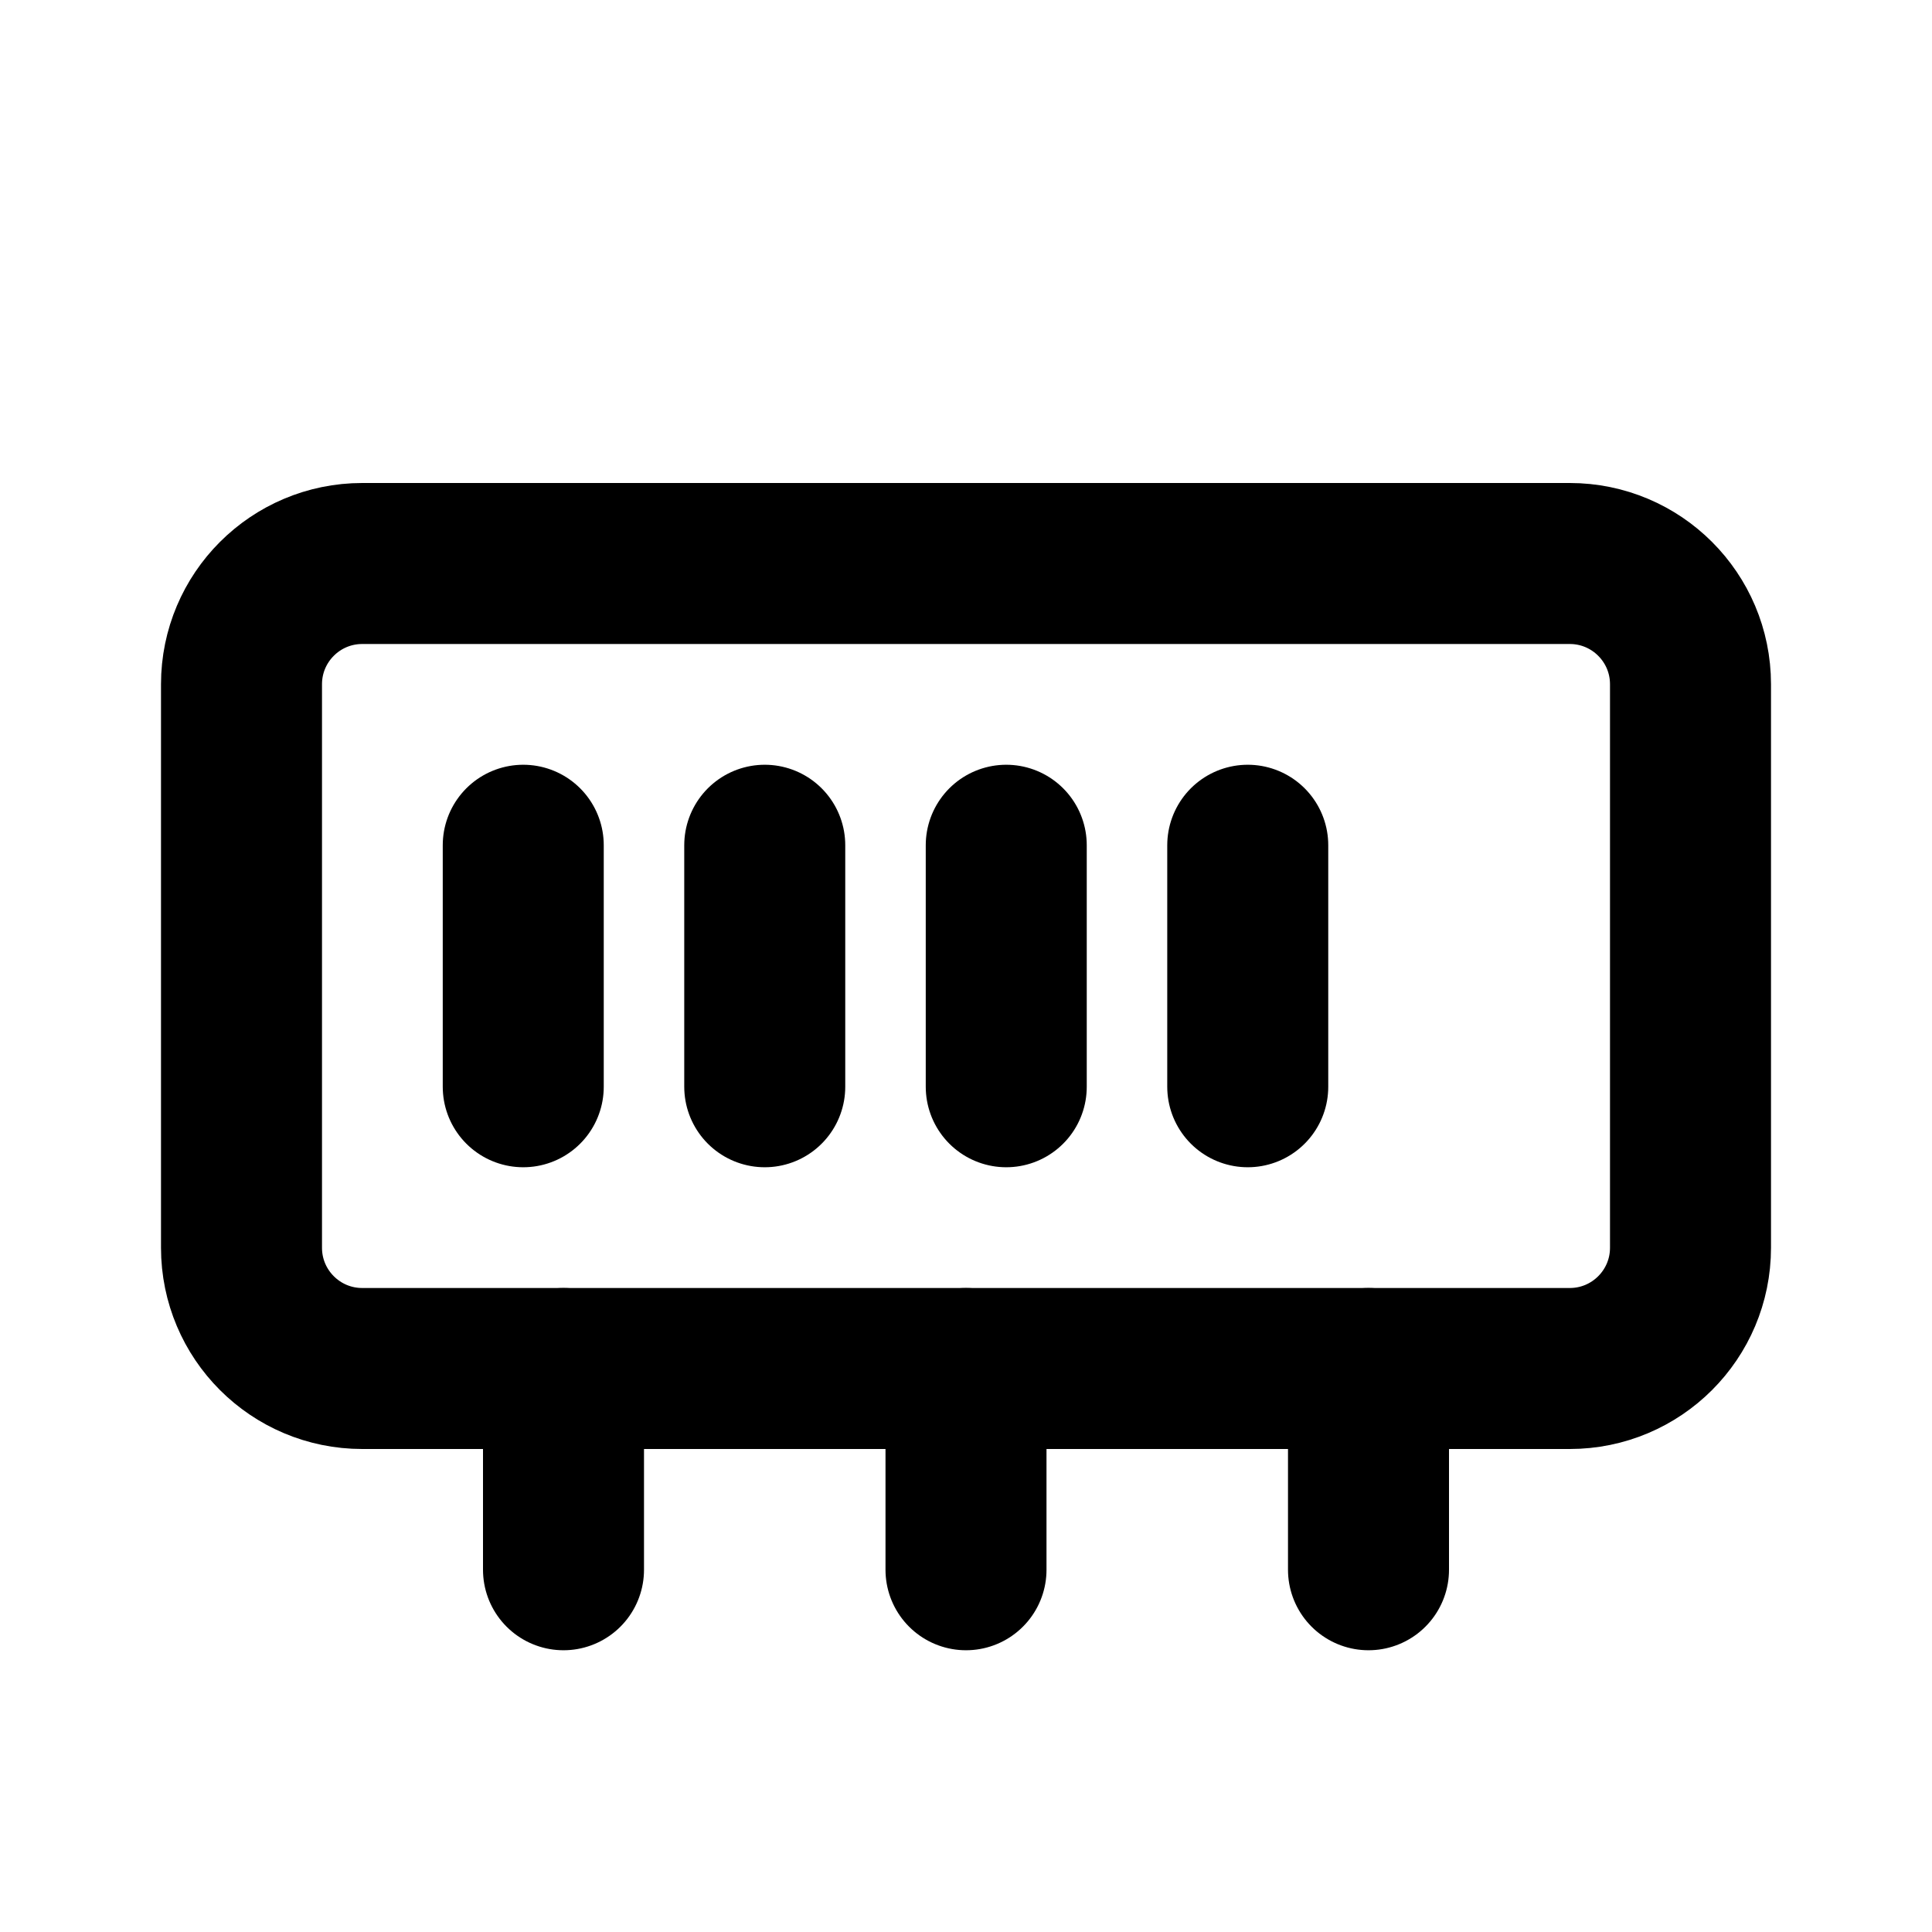
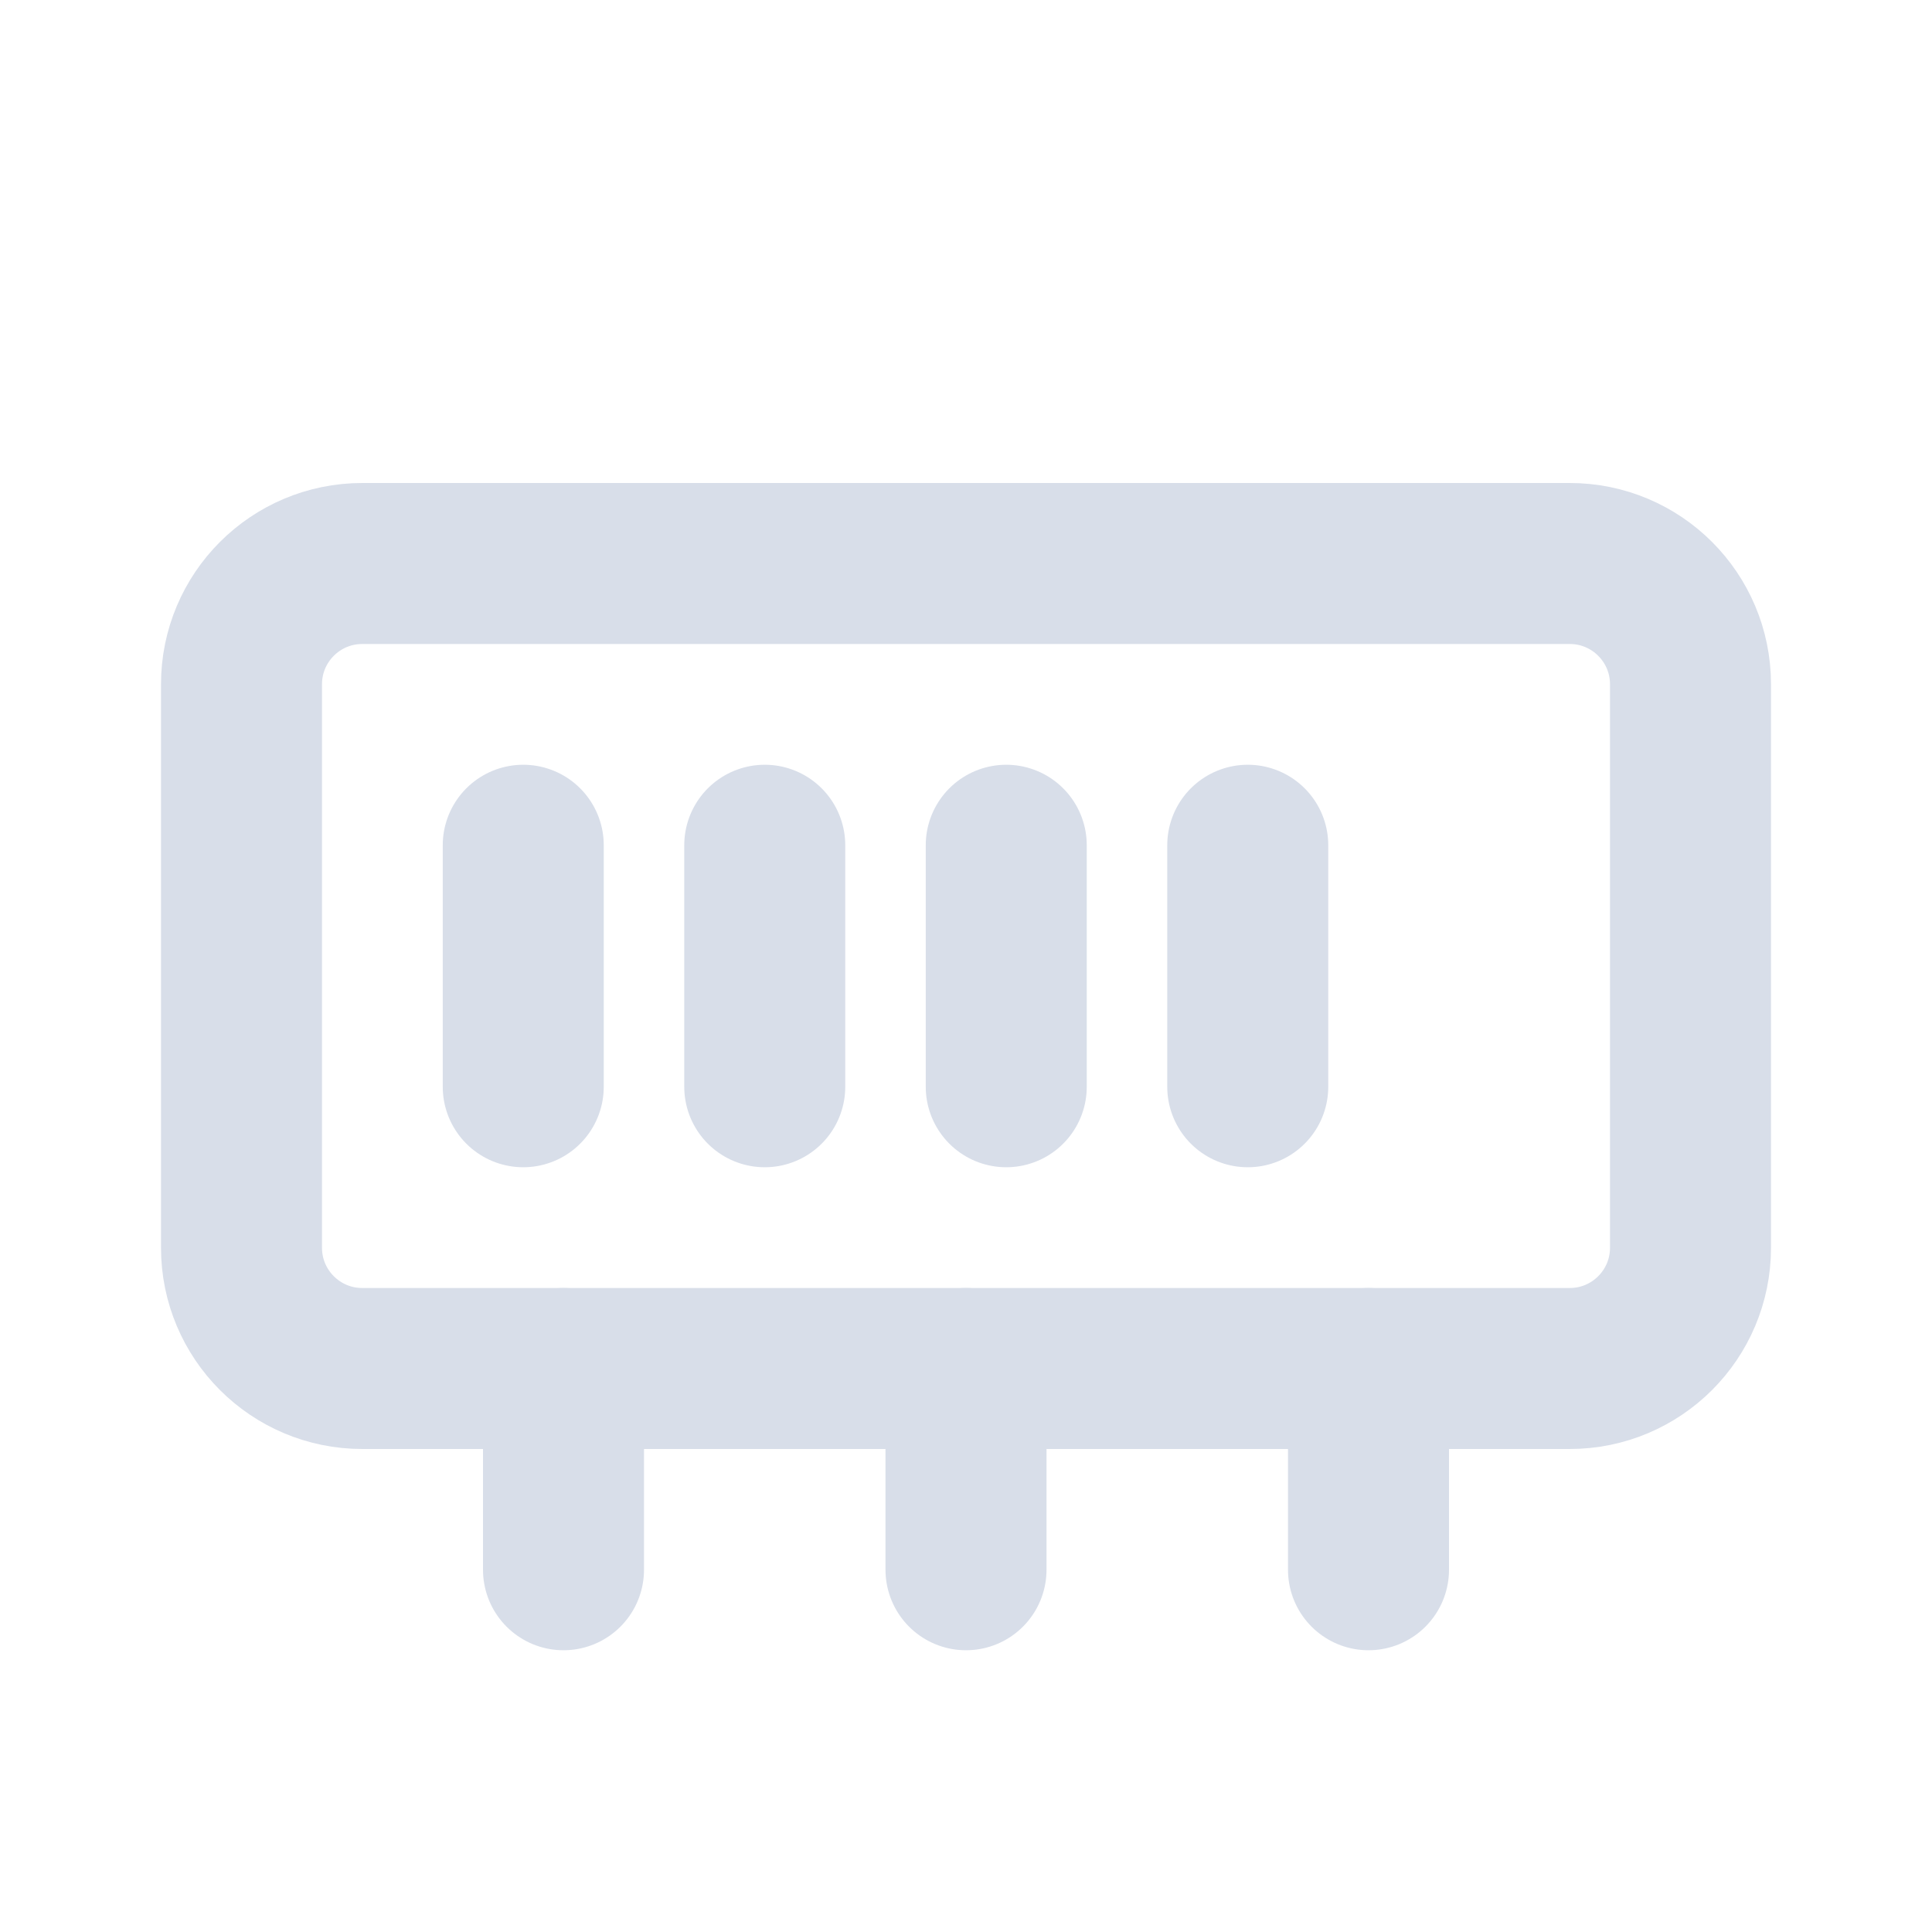
- <svg xmlns="http://www.w3.org/2000/svg" width="24" height="24" viewBox="0 0 24 24" fill="none" stroke="currentColor" stroke-width="2" stroke-linecap="round" stroke-linejoin="round">
+ <svg xmlns="http://www.w3.org/2000/svg" width="24" height="24" viewBox="0 0 24 24" fill="none" stroke="#D8DEE9" stroke-width="2" stroke-linecap="round" stroke-linejoin="round">
  <rect x="3" y="7" width="18" height="10" rx="1.5" />
  <path d="M6.5 10.5v3M9.5 10.5v3M12.5 10.5v3M15.5 10.5v3" />
  <path d="M7 17v2.5M12 17v2.5M17 17v2.5" />
</svg>
